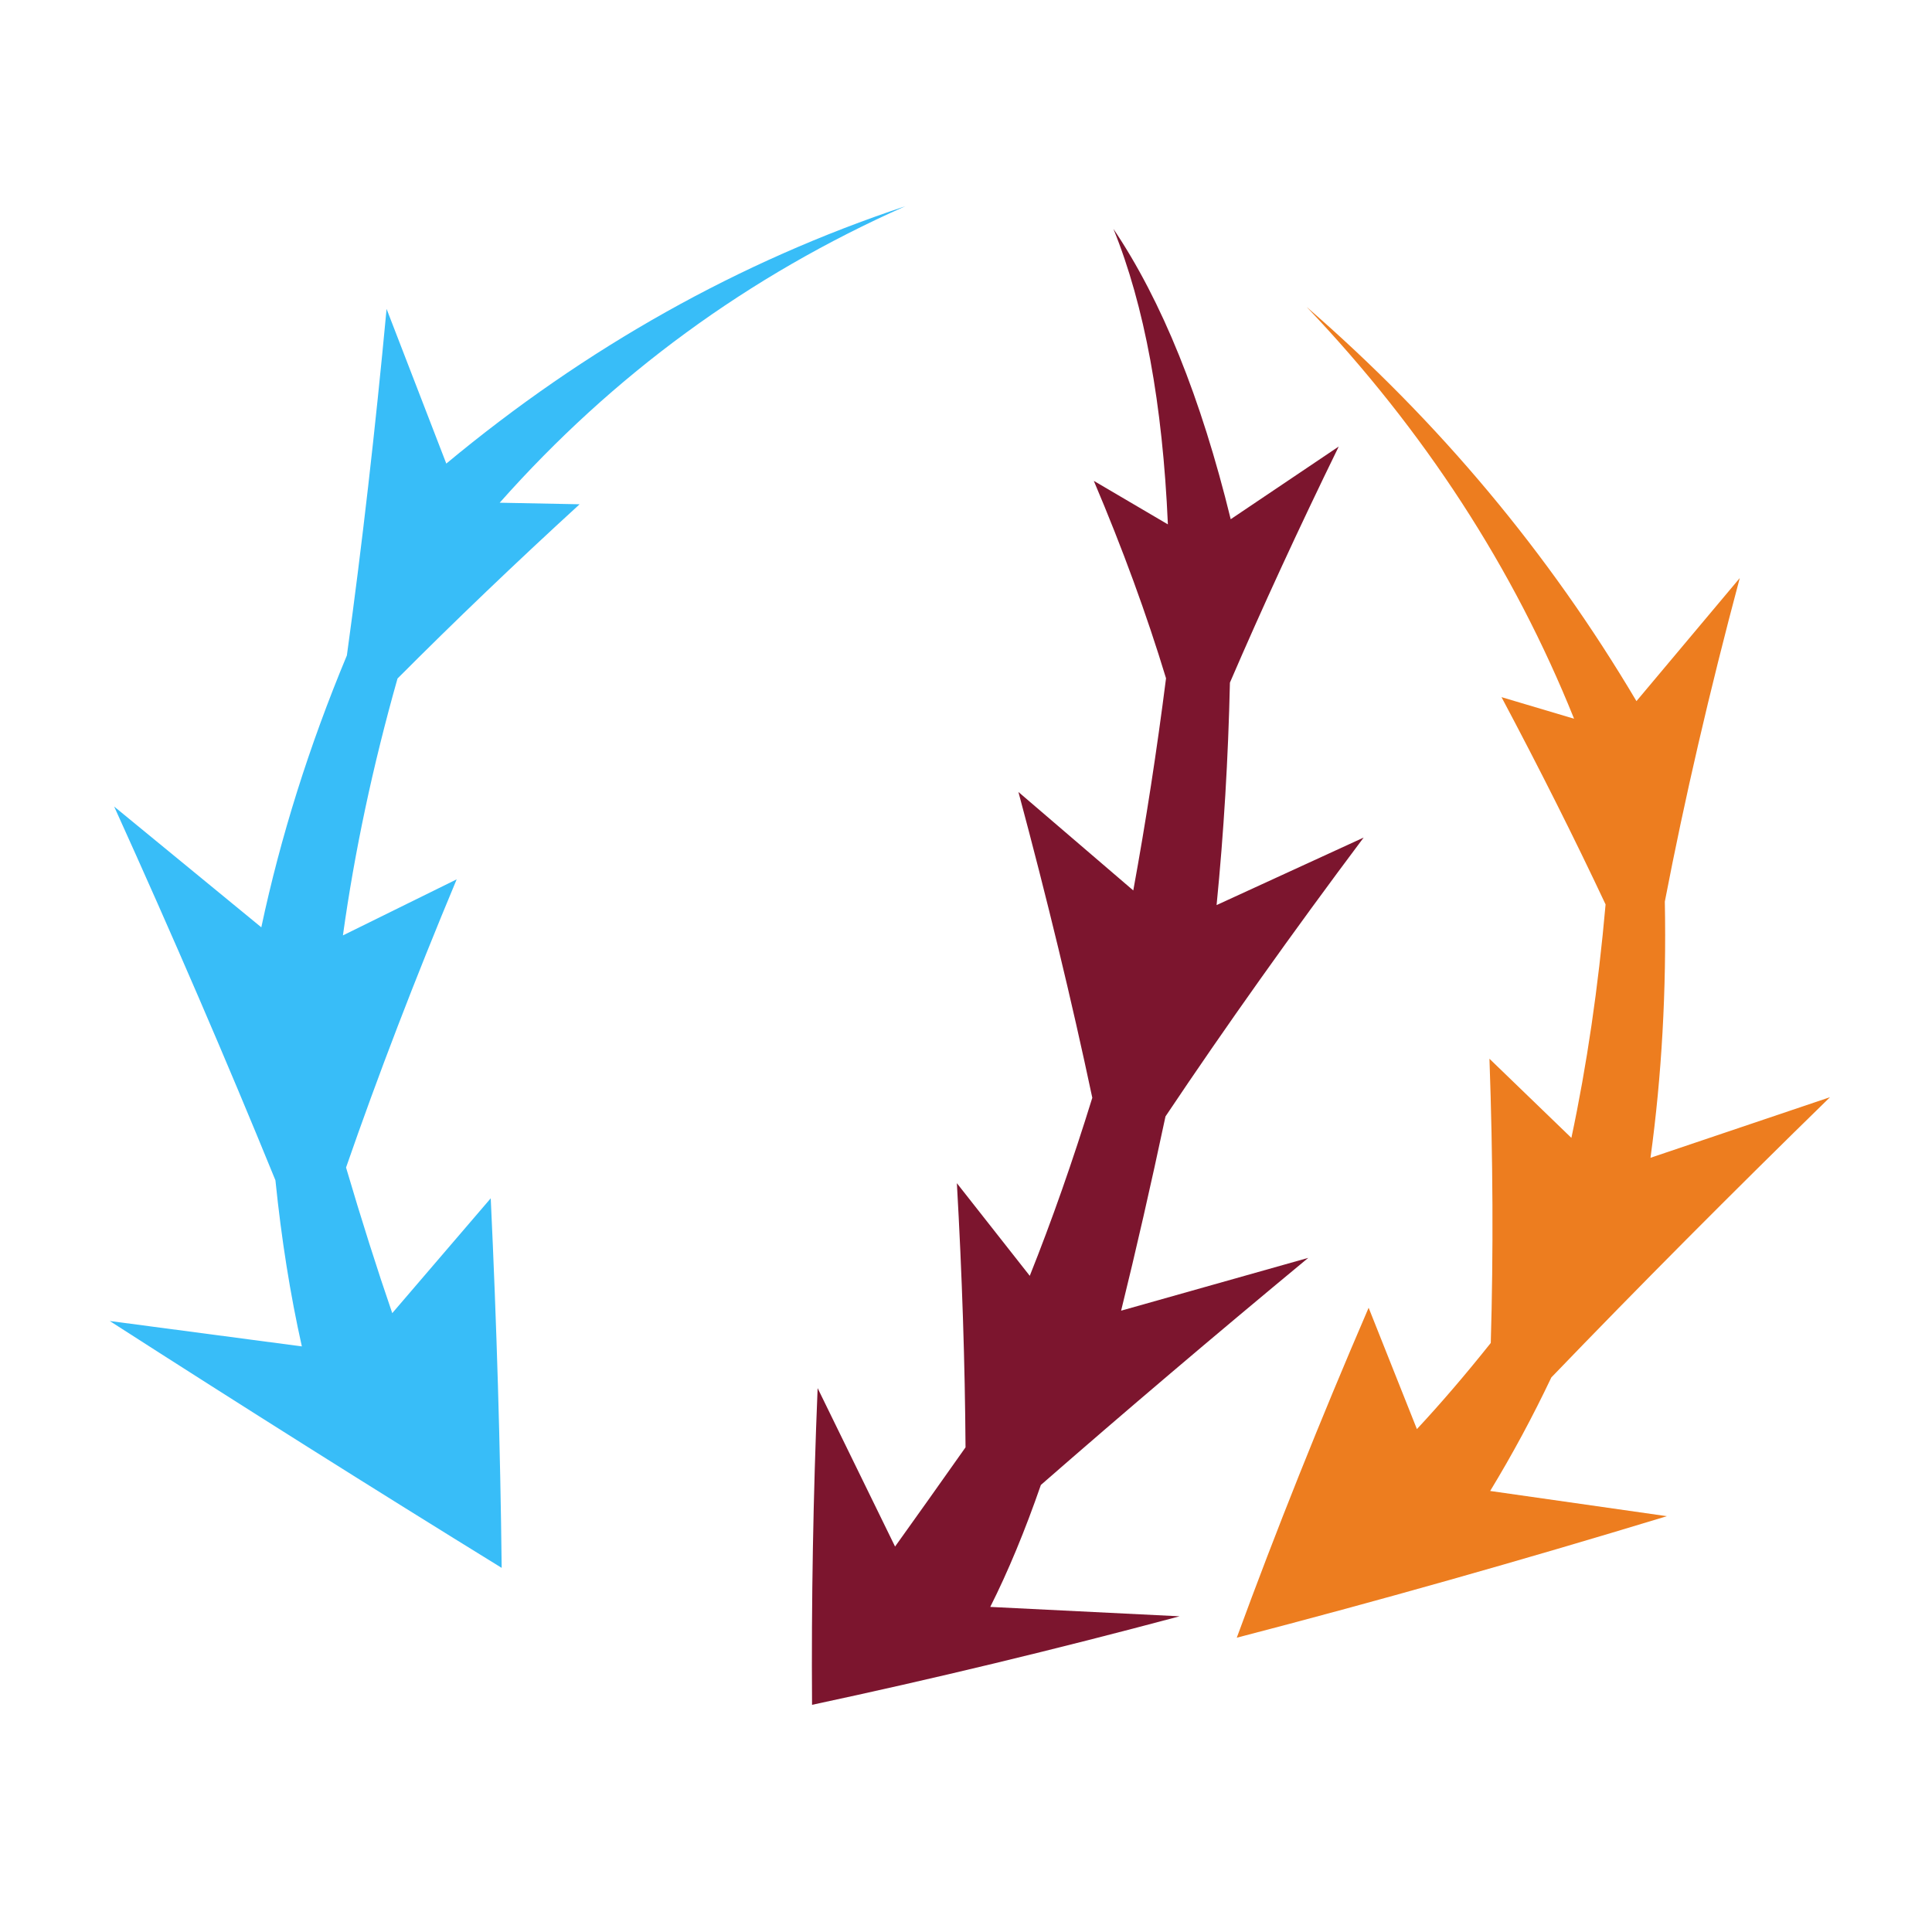
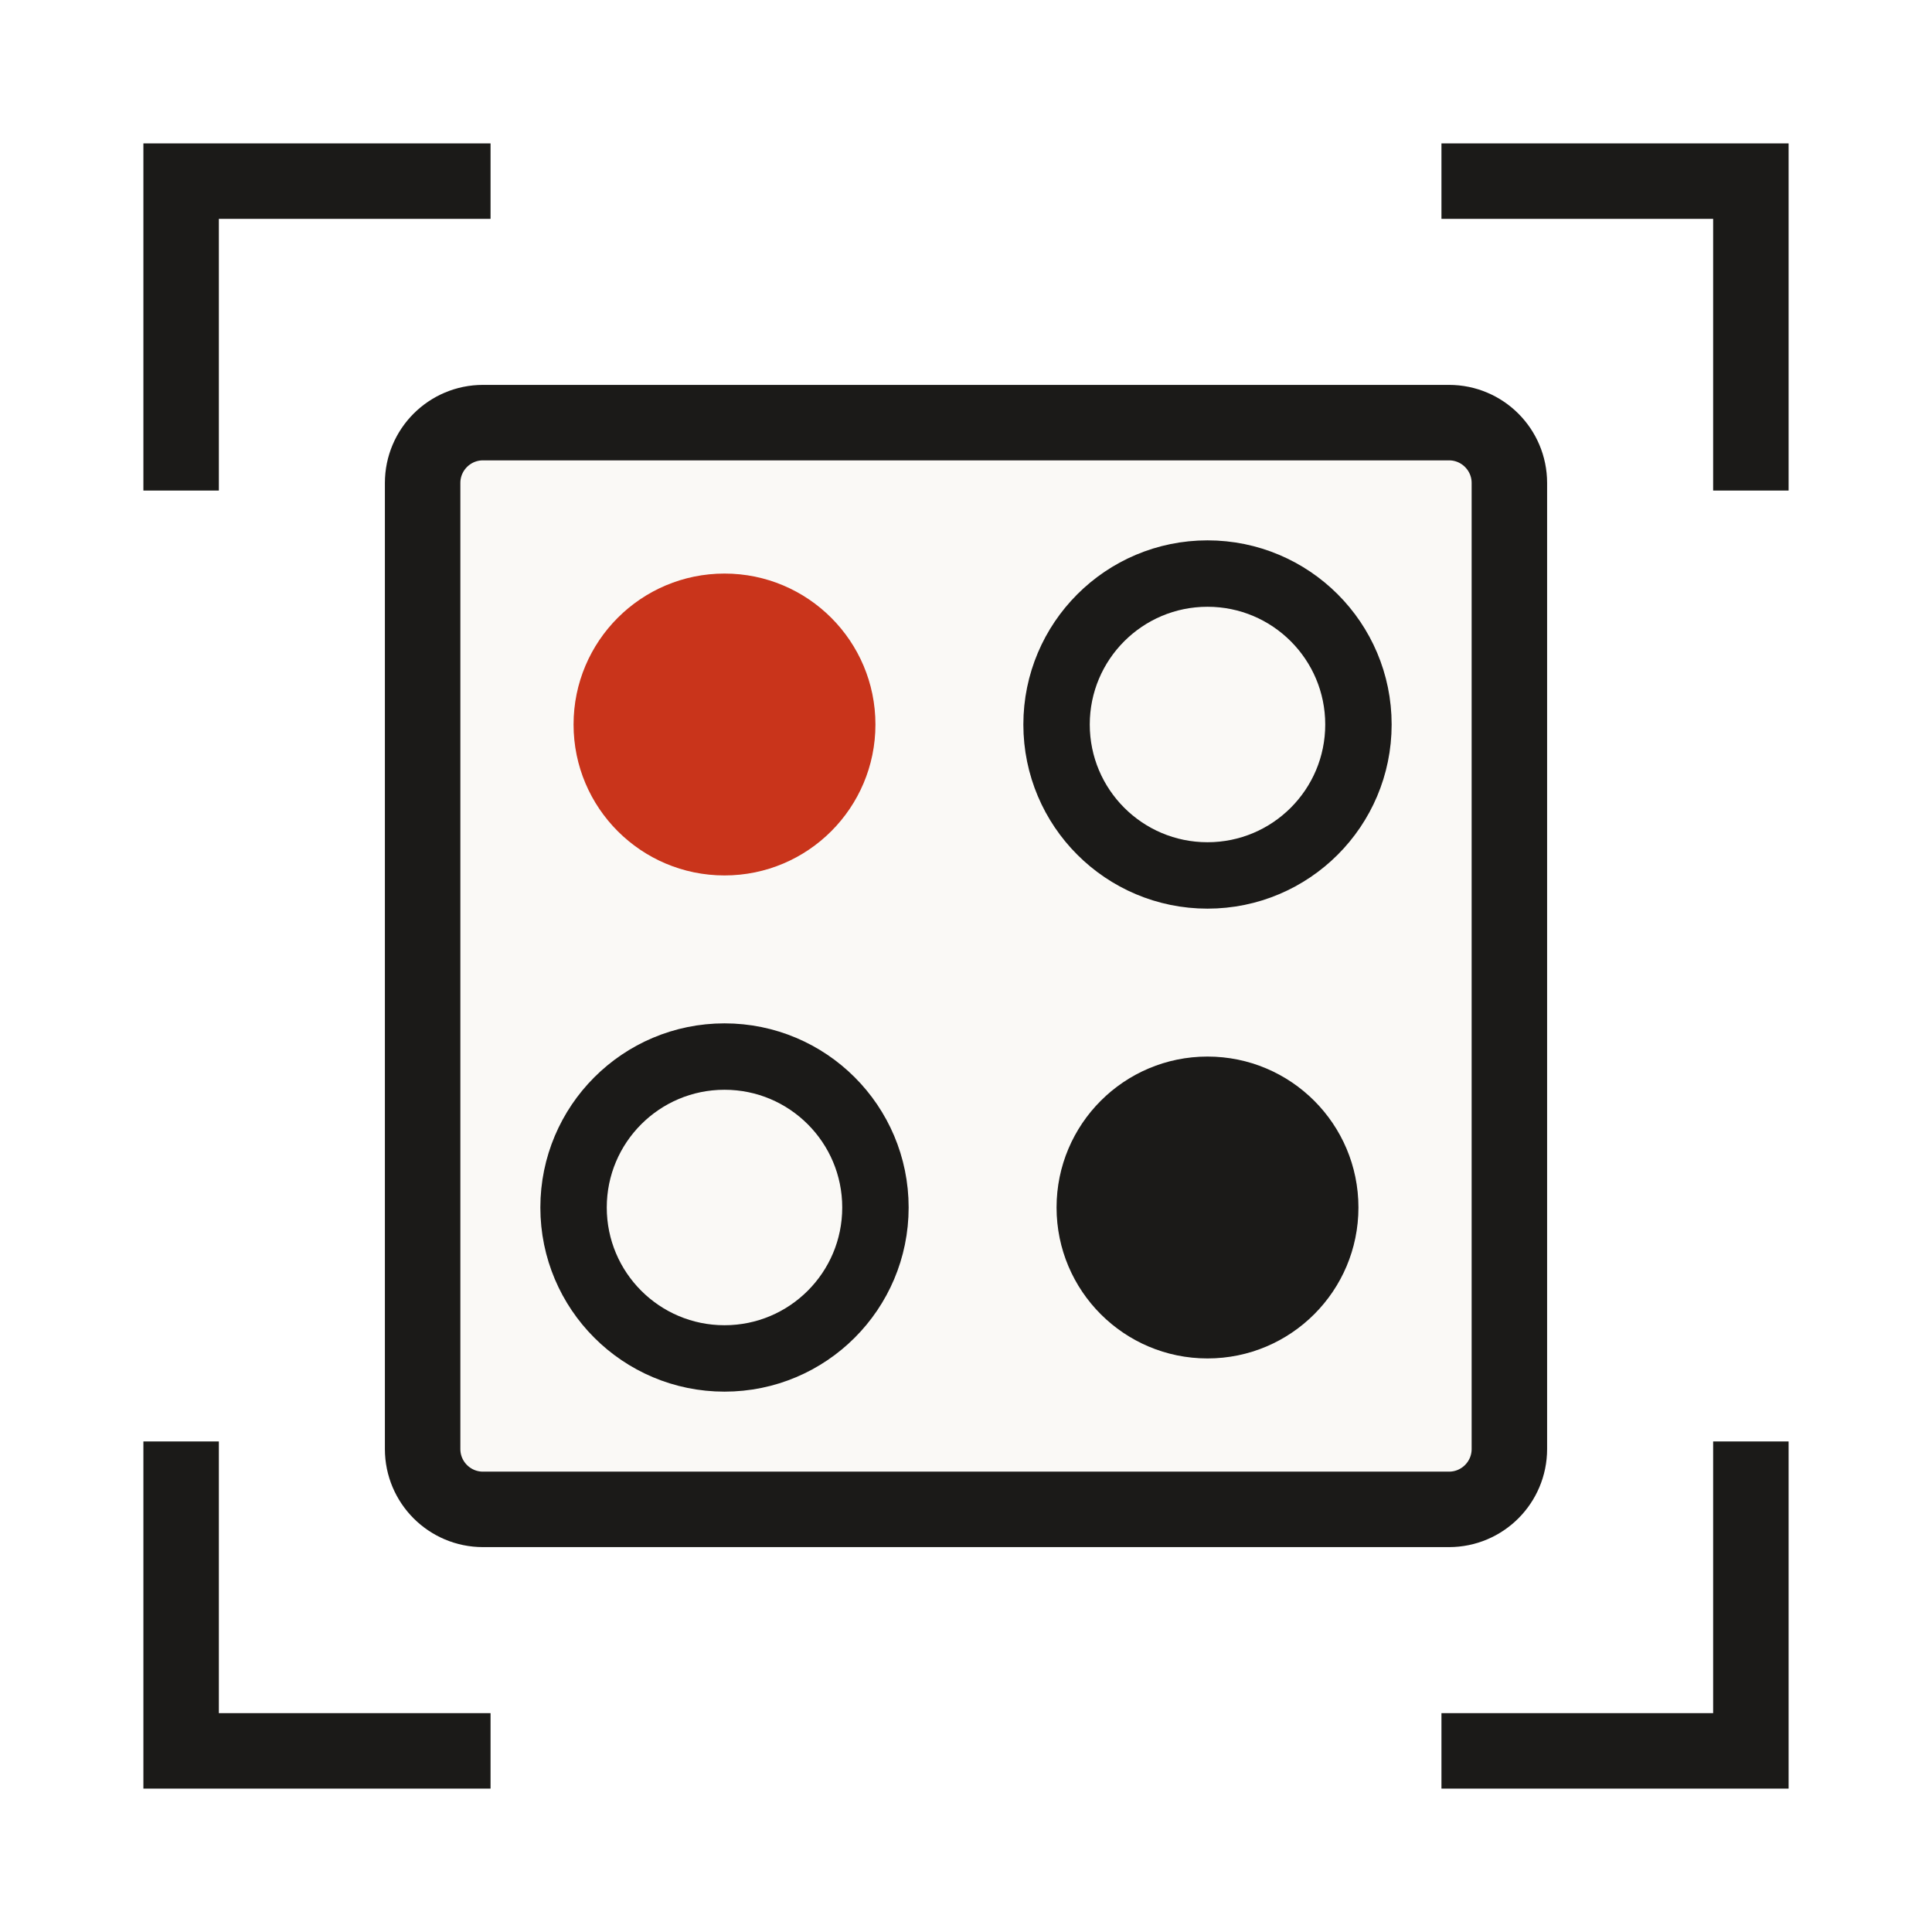
- <svg xmlns="http://www.w3.org/2000/svg" viewBox="0 0 64 64" fill="none" role="img" aria-label="Brick Instruction Creator logo">
-   <g transform="rotate(12 32 32)">
-     <path d="M24.8 7.8 Q17.9 12.8 13.7 20.2 L16.3 19.7 Q13.8 23.2 11.6 26.6 Q11.3 31.1 11.6 35.3 L14.9 32.7 Q13.9 38.0 13.3 42.8 Q14.6 45.2 15.8 47.2 L18.2 42.8 Q19.8 48.9 21.1 54.7 Q14.1 52.2 6.7 49.4 L13.1 48.9 Q12.0 46.5 11.1 43.7 Q7.5 38.4 3.3 32.7 L8.9 35.6 Q8.9 31.0 9.8 26.2 Q9.4 20.7 8.7 14.7 L11.7 19.3 Q17.3 12.2 24.8 7.8 Z" fill="#38bdf8" />
-     <path d="M31.7 7.1 Q34.8 10.1 37.5 15.7 L40.5 12.6 Q39.4 17.0 38.6 21.0 Q39.3 24.7 39.7 28.3 L44.0 25.1 Q41.5 30.5 39.5 35.5 Q39.5 39.0 39.4 42.1 L45.1 39.1 Q41.3 43.9 38.0 48.3 Q37.7 50.7 37.2 52.6 L43.4 51.6 Q37.7 54.5 32.1 57.0 Q31.0 52.0 30.1 46.7 L33.7 51.3 Q34.4 49.7 35.3 47.6 Q34.4 43.5 33.2 39.1 L36.2 41.6 Q36.7 38.7 37.0 35.4 Q35.0 30.9 32.5 26.0 L36.9 28.4 Q36.8 24.9 36.5 21.3 Q34.9 18.4 32.8 15.4 L35.5 16.3 Q34.0 10.5 31.7 7.1 Z" fill="#7c152e" />
-     <path d="M38.5 8.3 Q46.1 12.5 51.9 18.8 L54.4 14.1 Q54.1 19.9 54.2 25.1 Q55.2 29.4 55.5 33.5 L60.9 30.3 Q57.1 36.0 53.8 41.3 Q53.3 43.4 52.6 45.4 L58.5 45.0 Q51.8 48.7 45.4 51.9 Q46.2 46.3 47.4 40.3 L49.8 43.9 Q50.7 42.4 51.6 40.6 Q50.8 36.2 49.6 31.4 L52.8 33.4 Q52.8 29.7 52.3 25.6 Q50.1 22.7 47.5 19.6 L50.0 19.8 Q45.5 13.1 38.5 8.3 Z" fill="#ed7d1f" />
-   </g>
+ <svg xmlns="http://www.w3.org/2000/svg" viewBox="0 0 64 64" fill="none" role="img" aria-label="Brick Instruction Works emblem">
+   <path d="M6 15V6h9M49 6h9v9M58 49v9h-9M15 58H6v-9" stroke="#1B1A18" stroke-width="2.5" stroke-linecap="square" />
+   <rect x="14" y="14" width="36" height="36" rx="2" stroke="#1B1A18" stroke-width="2.5" fill="#FAF9F6" />
+   <circle cx="24" cy="24" r="5" fill="#C9341B" />
+   <circle cx="40" cy="24" r="5" stroke="#1B1A18" stroke-width="2.2" fill="none" />
+   <circle cx="24" cy="40" r="5" stroke="#1B1A18" stroke-width="2.2" fill="none" />
+   <circle cx="40" cy="40" r="5" fill="#1B1A18" />
</svg>
